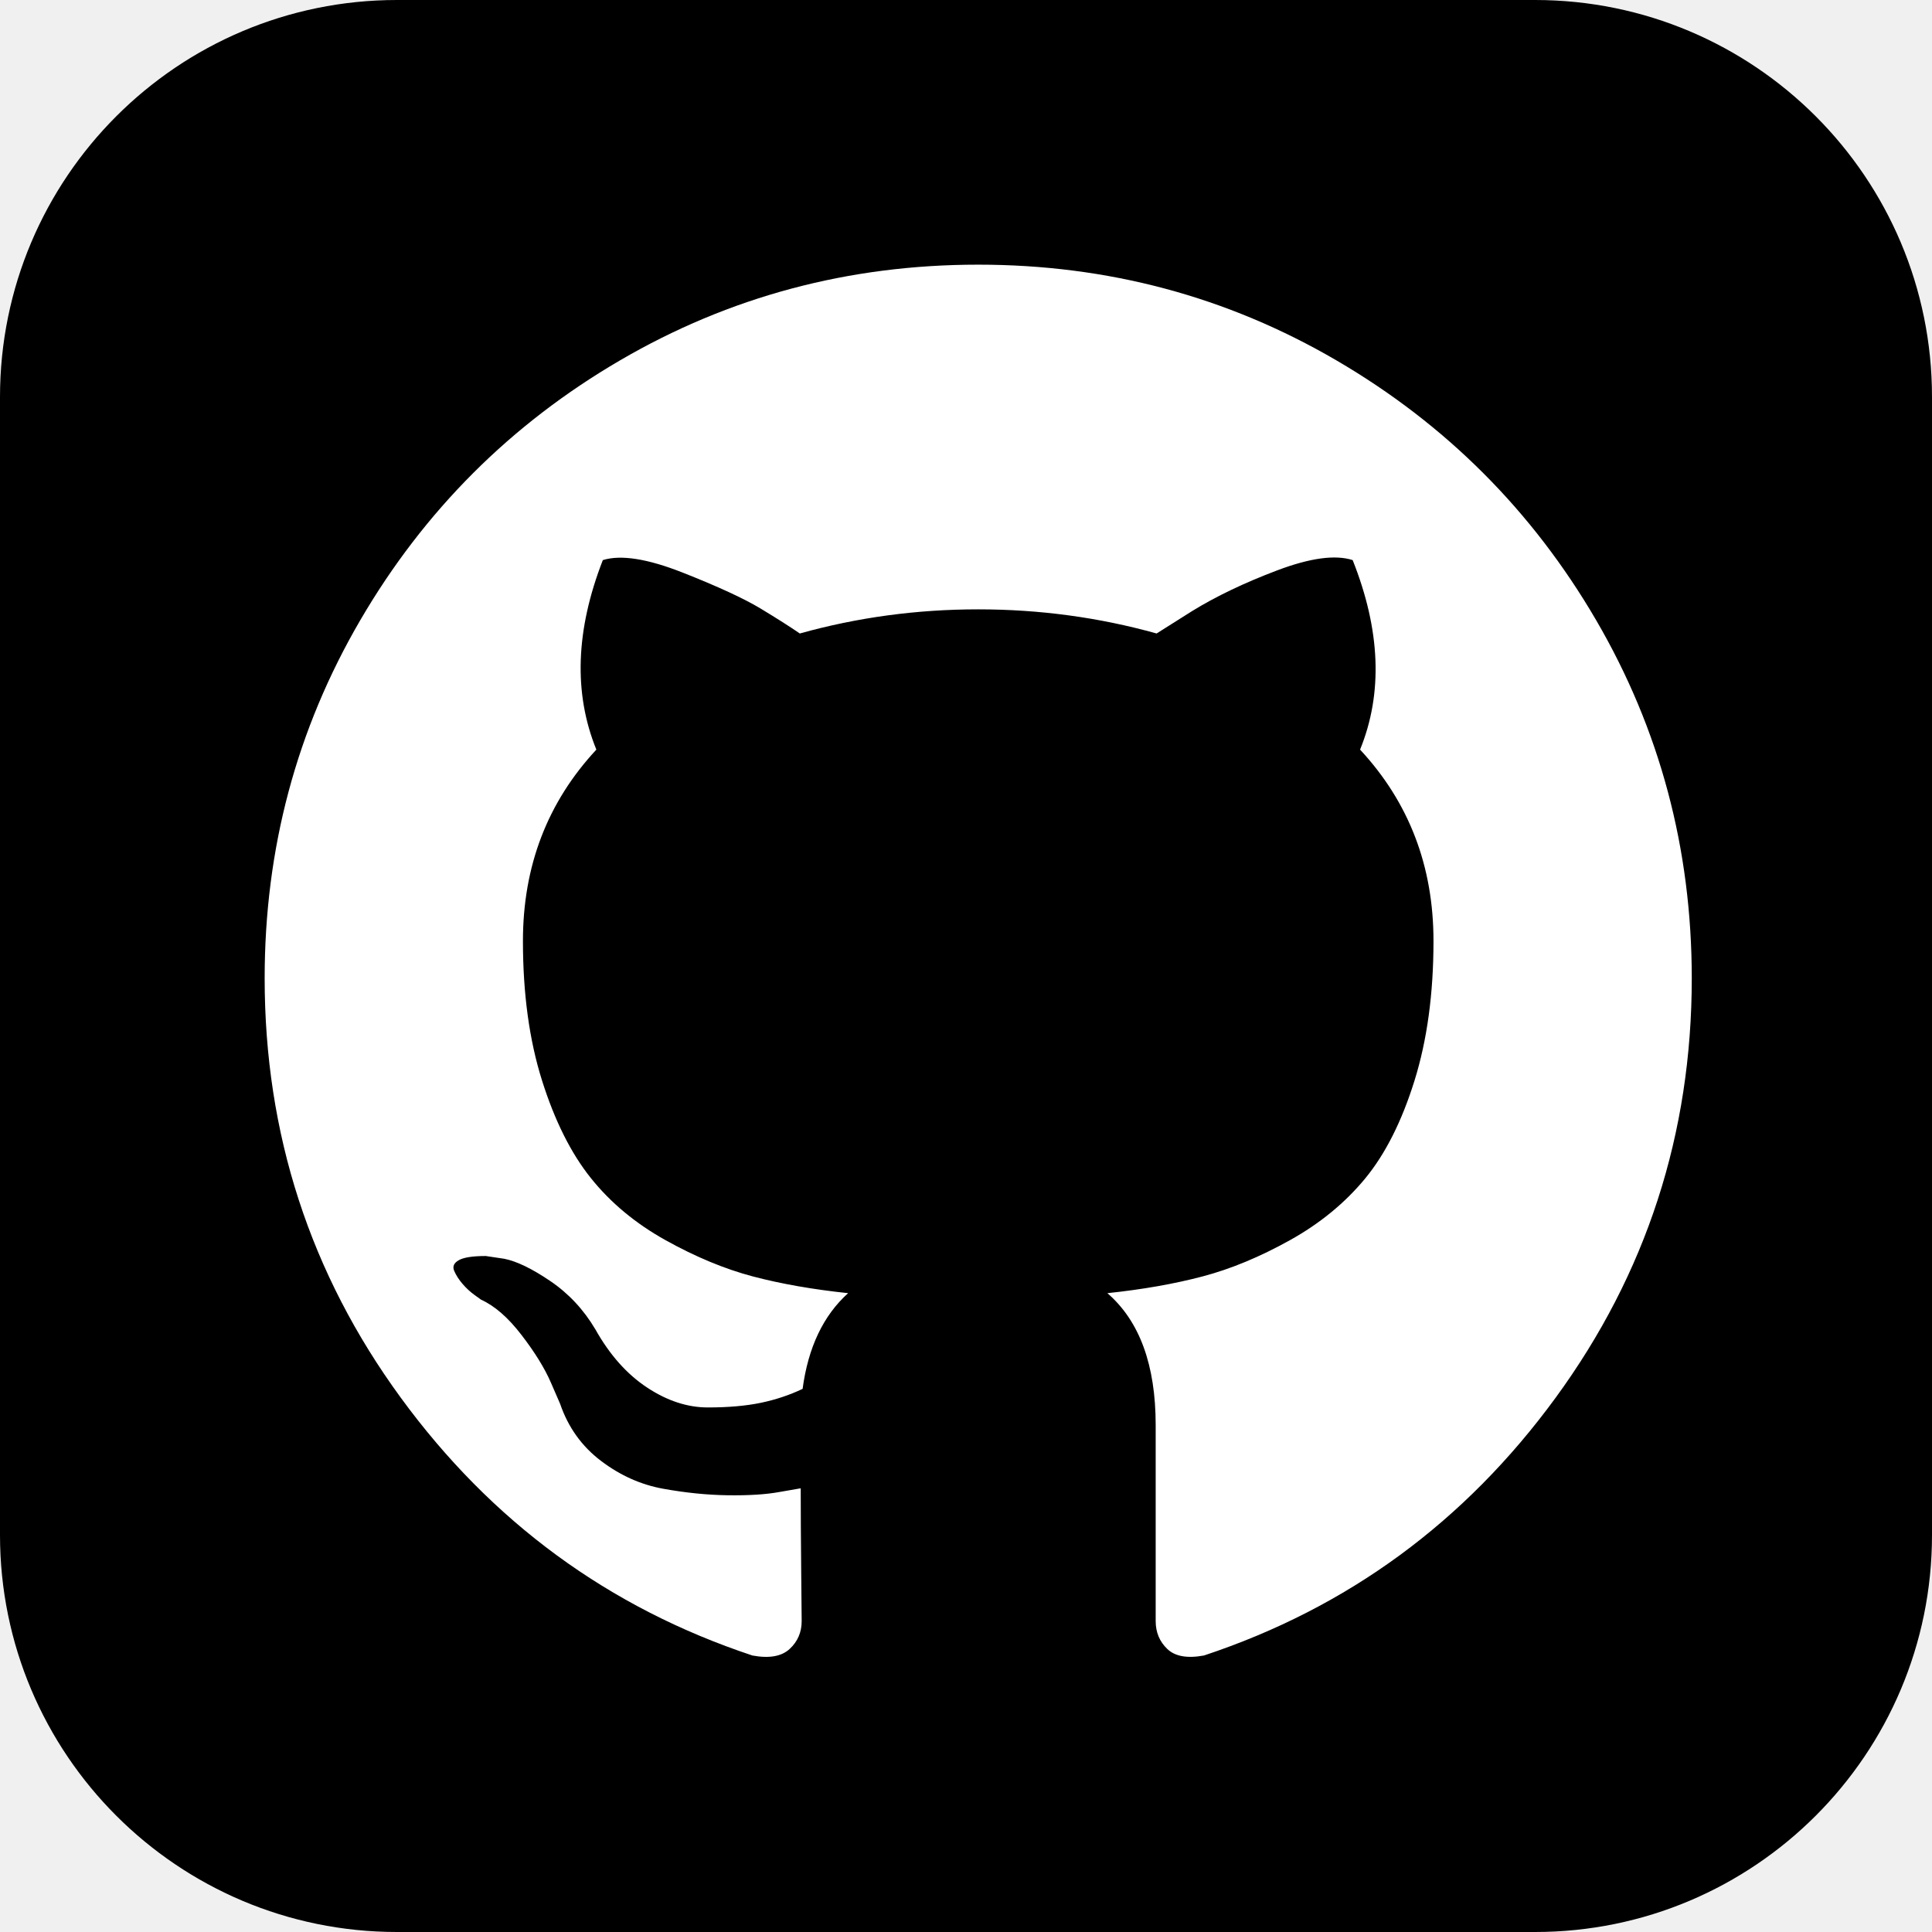
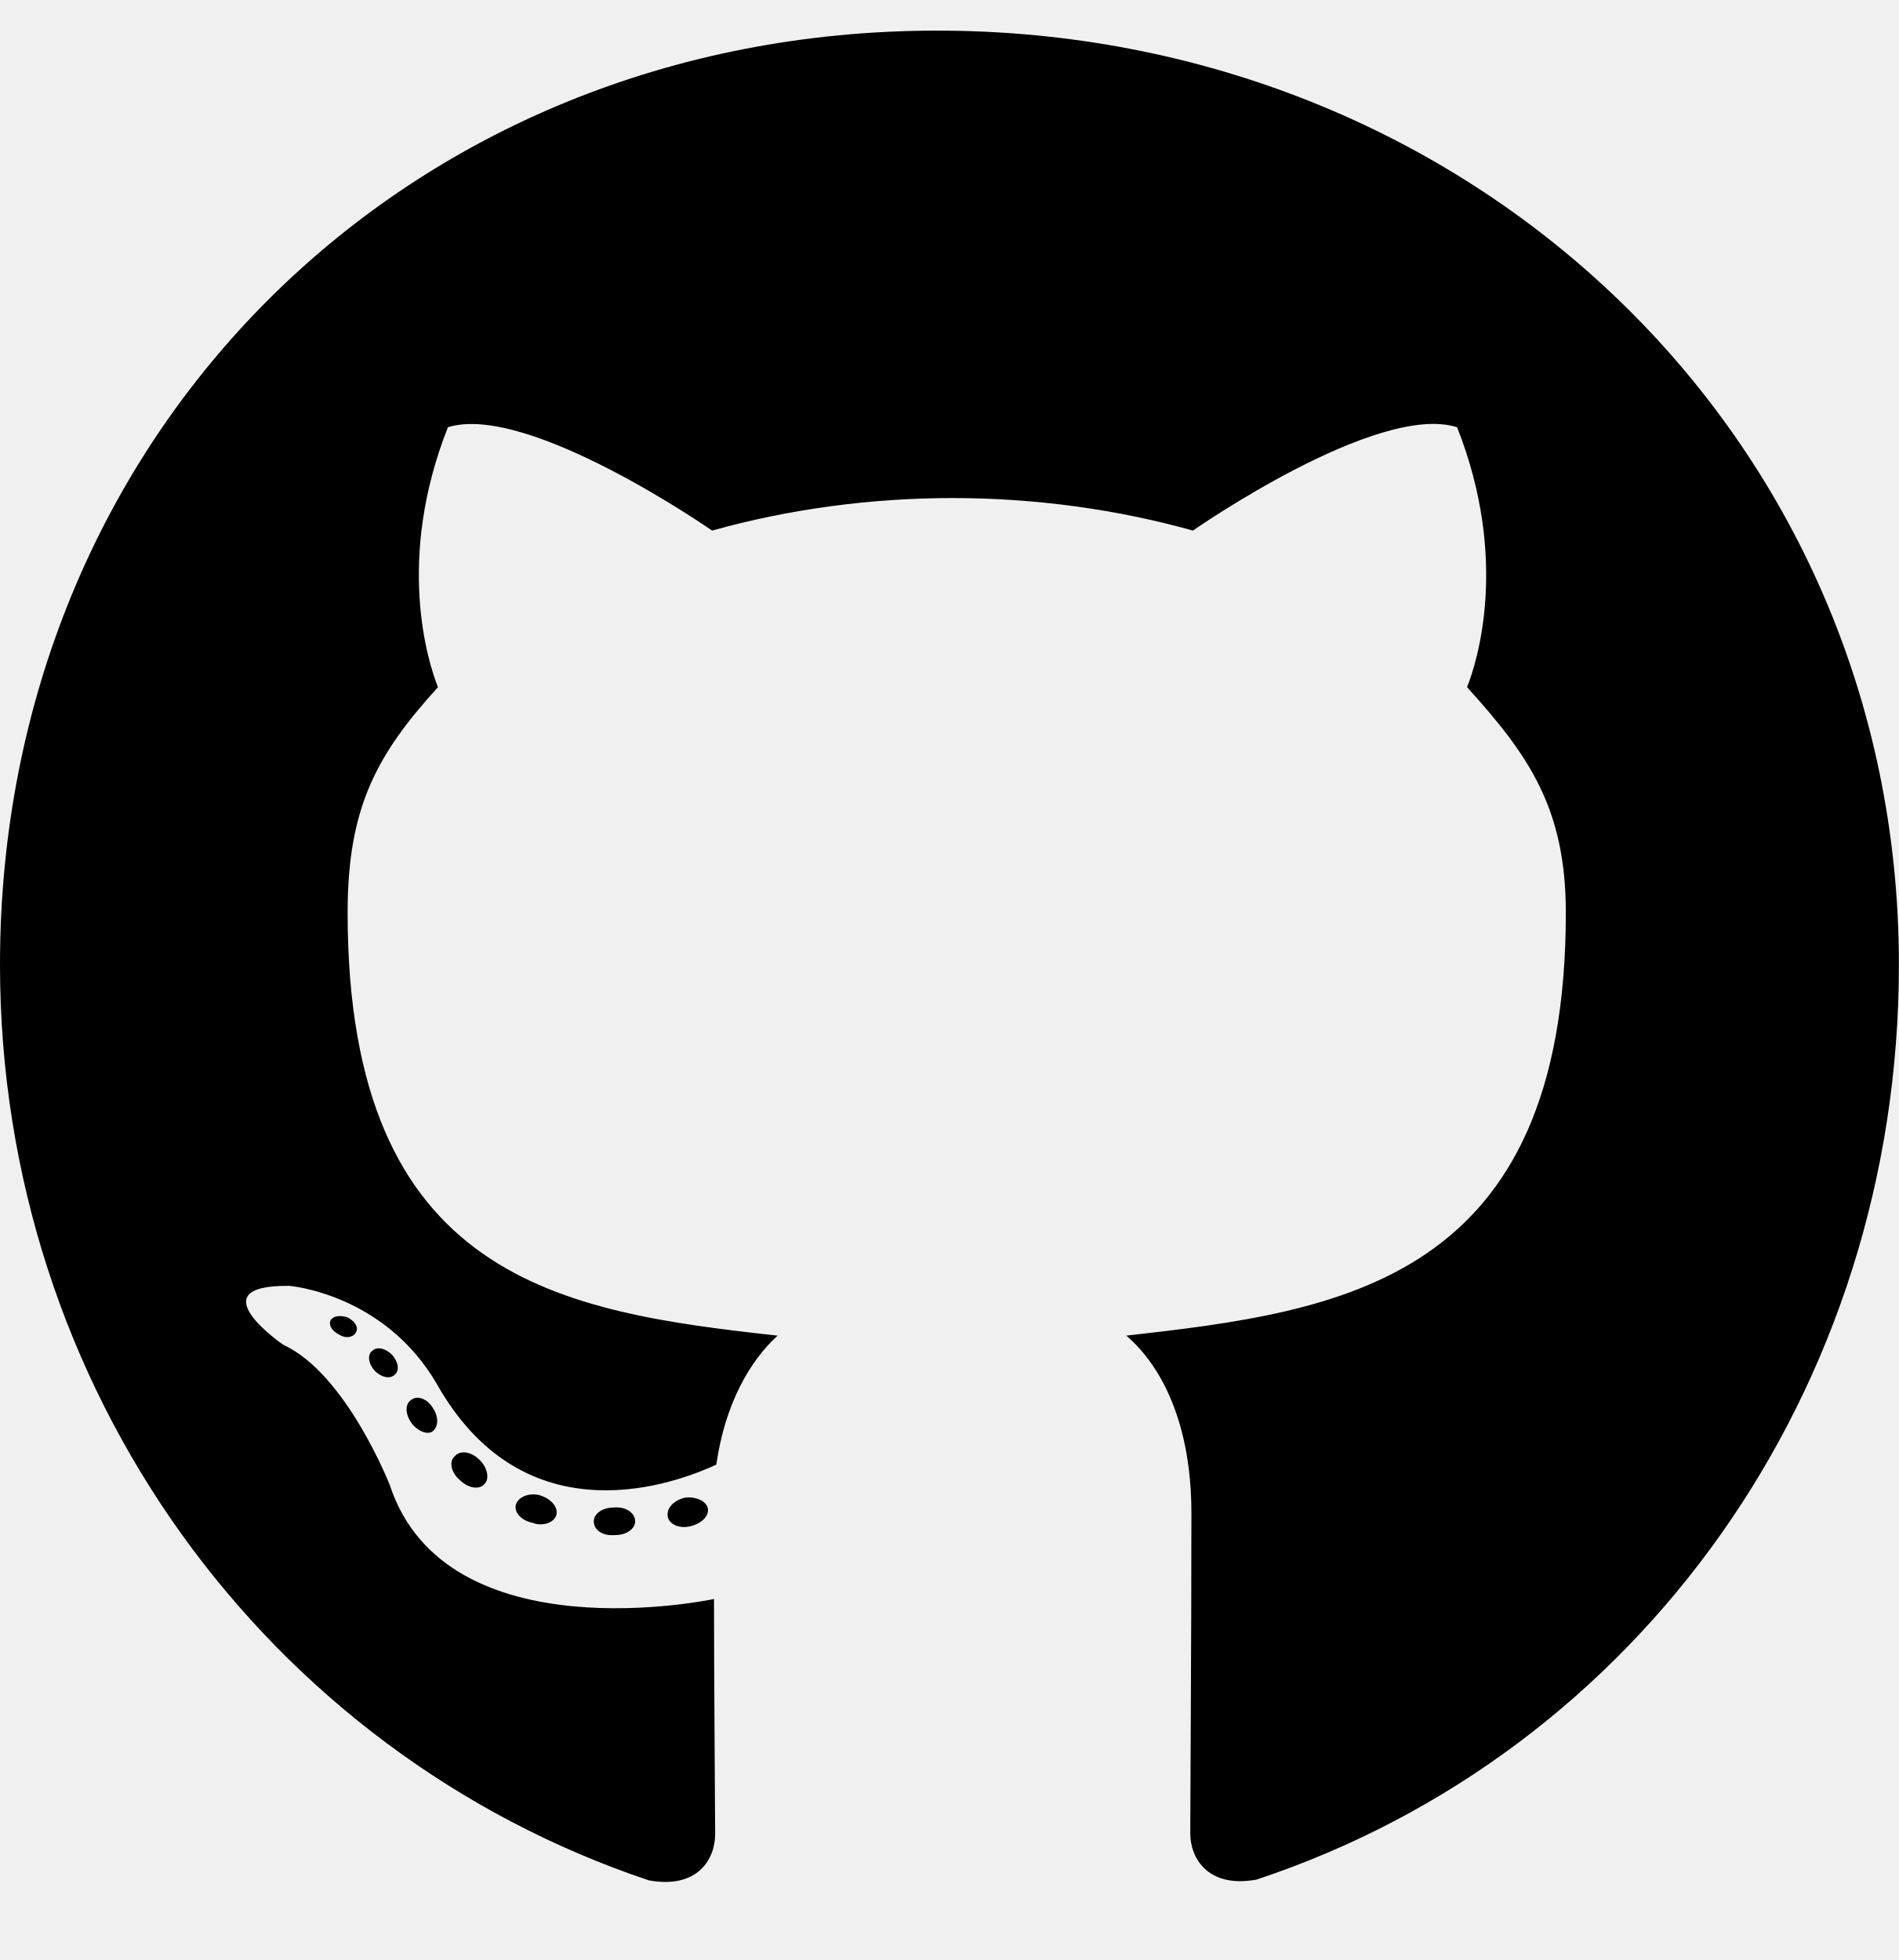
- <svg xmlns="http://www.w3.org/2000/svg" width="800px" height="800px" viewBox="0 0 73 73" version="1.1">
-   <defs>
- 
- </defs>
-   <g id="team-collaboration/version-control/github" stroke="none" stroke-width="1" fill="none" fill-rule="evenodd">
-     <g id="container" transform="translate(2, 2)" fill-rule="nonzero">
-       <rect id="mask" stroke="#000000" stroke-width="2" fill="#000000" x="-1" y="-1" width="71" height="71" rx="14">
- 
- </rect>
-       <path d="M58.307,21.428 C55.896,17.297 52.625,14.027 48.495,11.616 C44.364,9.205 39.854,8 34.961,8 C30.07,8 25.559,9.205 21.428,11.616 C17.297,14.027 14.027,17.297 11.616,21.428 C9.205,25.559 8,30.07 8,34.961 C8,40.836 9.714,46.119 13.143,50.811 C16.572,55.504 21.001,58.751 26.43,60.553 C27.062,60.67 27.53,60.588 27.835,60.307 C28.139,60.027 28.291,59.675 28.291,59.255 C28.291,59.184 28.285,58.553 28.273,57.359 C28.261,56.165 28.255,55.124 28.255,54.235 L27.448,54.375 C26.933,54.469 26.284,54.509 25.499,54.498 C24.716,54.487 23.902,54.404 23.06,54.252 C22.217,54.1 21.433,53.749 20.708,53.199 C19.982,52.649 19.467,51.929 19.163,51.041 L18.812,50.233 C18.578,49.695 18.21,49.098 17.706,48.443 C17.203,47.787 16.694,47.343 16.179,47.109 L15.934,46.933 C15.77,46.816 15.618,46.675 15.477,46.511 C15.337,46.348 15.232,46.184 15.162,46.02 C15.091,45.856 15.149,45.721 15.337,45.615 C15.525,45.51 15.863,45.458 16.355,45.458 L17.057,45.563 C17.525,45.657 18.104,45.937 18.795,46.406 C19.485,46.874 20.053,47.482 20.497,48.231 C21.036,49.191 21.685,49.922 22.446,50.425 C23.206,50.928 23.973,51.18 24.745,51.18 C25.517,51.18 26.184,51.121 26.746,51.005 C27.307,50.888 27.834,50.712 28.326,50.478 C28.536,48.909 29.11,47.704 30.046,46.862 C28.712,46.721 27.512,46.51 26.447,46.23 C25.383,45.948 24.283,45.492 23.148,44.86 C22.012,44.228 21.07,43.444 20.321,42.508 C19.573,41.572 18.958,40.343 18.479,38.822 C17.999,37.3 17.759,35.545 17.759,33.556 C17.759,30.724 18.684,28.313 20.533,26.324 C19.667,24.194 19.748,21.807 20.778,19.163 C21.457,18.952 22.464,19.11 23.797,19.636 C25.131,20.163 26.108,20.614 26.729,20.988 C27.349,21.362 27.846,21.679 28.221,21.936 C30.398,21.328 32.644,21.024 34.961,21.024 C37.278,21.024 39.525,21.328 41.702,21.936 L43.036,21.094 C43.948,20.532 45.026,20.017 46.265,19.549 C47.506,19.081 48.454,18.952 49.11,19.163 C50.163,21.808 50.257,24.195 49.39,26.324 C51.239,28.314 52.164,30.725 52.164,33.556 C52.164,35.546 51.923,37.306 51.444,38.839 C50.965,40.373 50.345,41.601 49.585,42.526 C48.823,43.45 47.875,44.229 46.74,44.86 C45.605,45.492 44.505,45.948 43.44,46.229 C42.375,46.51 41.176,46.722 39.842,46.862 C41.059,47.915 41.667,49.577 41.667,51.847 L41.667,59.254 C41.667,59.674 41.813,60.026 42.106,60.306 C42.399,60.587 42.861,60.669 43.493,60.552 C48.923,58.75 53.352,55.503 56.781,50.81 C60.209,46.118 61.923,40.835 61.923,34.96 C61.922,30.07 60.716,25.559 58.307,21.428 Z" id="Shape" fill="#FFFFFF">
- 
- </path>
-     </g>
-   </g>
+ <svg xmlns="http://www.w3.org/2000/svg" viewBox="0 0 496 512">
+   <path d="M165.9 397.4c0 2-2.3 3.6-5.2 3.6-3.3.3-5.6-1.3-5.6-3.6 0-2 2.3-3.6 5.2-3.6 3-.3 5.6 1.3 5.6 3.6zm-31.1-4.5c-.7 2 1.3 4.3 4.3 4.9 2.6 1 5.6 0 6.2-2s-1.3-4.3-4.3-5.2c-2.6-.7-5.5.3-6.2 2.3zm44.2-1.7c-2.9.7-4.9 2.6-4.6 4.9.3 2 2.9 3.3 5.9 2.6 2.9-.7 4.9-2.6 4.6-4.6-.3-1.9-3-3.2-5.9-2.9zM244.8 8C106.1 8 0 113.3 0 252c0 110.9 69.8 205.8 169.5 239.2 12.8 2.3 17.3-5.6 17.3-12.1 0-6.2-.3-40.4-.3-61.4 0 0-70 15-84.7-29.8 0 0-11.4-29.1-27.8-36.6 0 0-22.9-15.7 1.6-15.4 0 0 24.9 2 38.6 25.8 21.9 38.6 58.6 27.5 72.9 20.9 2.3-16 8.8-27.1 16-33.7-55.9-6.2-112.3-14.3-112.3-110.5 0-27.5 7.6-41.3 23.6-58.9-2.6-6.5-11.1-33.3 2.6-67.9 20.9-6.5 69 27 69 27 20-5.6 41.5-8.5 62.8-8.5s42.8 2.9 62.8 8.5c0 0 48.1-33.6 69-27 13.7 34.7 5.2 61.4 2.6 67.9 16 17.7 25.8 31.5 25.8 58.9 0 96.5-58.9 104.2-114.8 110.5 9.2 7.9 17 22.9 17 46.4 0 33.7-.3 75.4-.3 83.6 0 6.5 4.6 14.4 17.3 12.1C428.2 457.8 496 362.9 496 252 496 113.3 383.5 8 244.8 8zM97.2 352.9c-1.3 1-1 3.3.7 5.2 1.6 1.6 3.9 2.3 5.2 1 1.3-1 1-3.3-.7-5.2-1.6-1.6-3.9-2.3-5.2-1zm-10.8-8.1c-.7 1.3.3 2.9 2.3 3.9 1.6 1 3.6.7 4.3-.7.7-1.3-.3-2.9-2.3-3.9-2-.6-3.6-.3-4.3.7zm32.4 35.6c-1.6 1.3-1 4.3 1.3 6.2 2.3 2.3 5.2 2.6 6.5 1 1.3-1.3.7-4.3-1.3-6.2-2.2-2.3-5.2-2.6-6.5-1zm-11.4-14.7c-1.6 1-1.6 3.6 0 5.9 1.6 2.3 4.3 3.3 5.6 2.3 1.6-1.3 1.6-3.9 0-6.2-1.4-2.3-4-3.3-5.6-2z" />
</svg>
